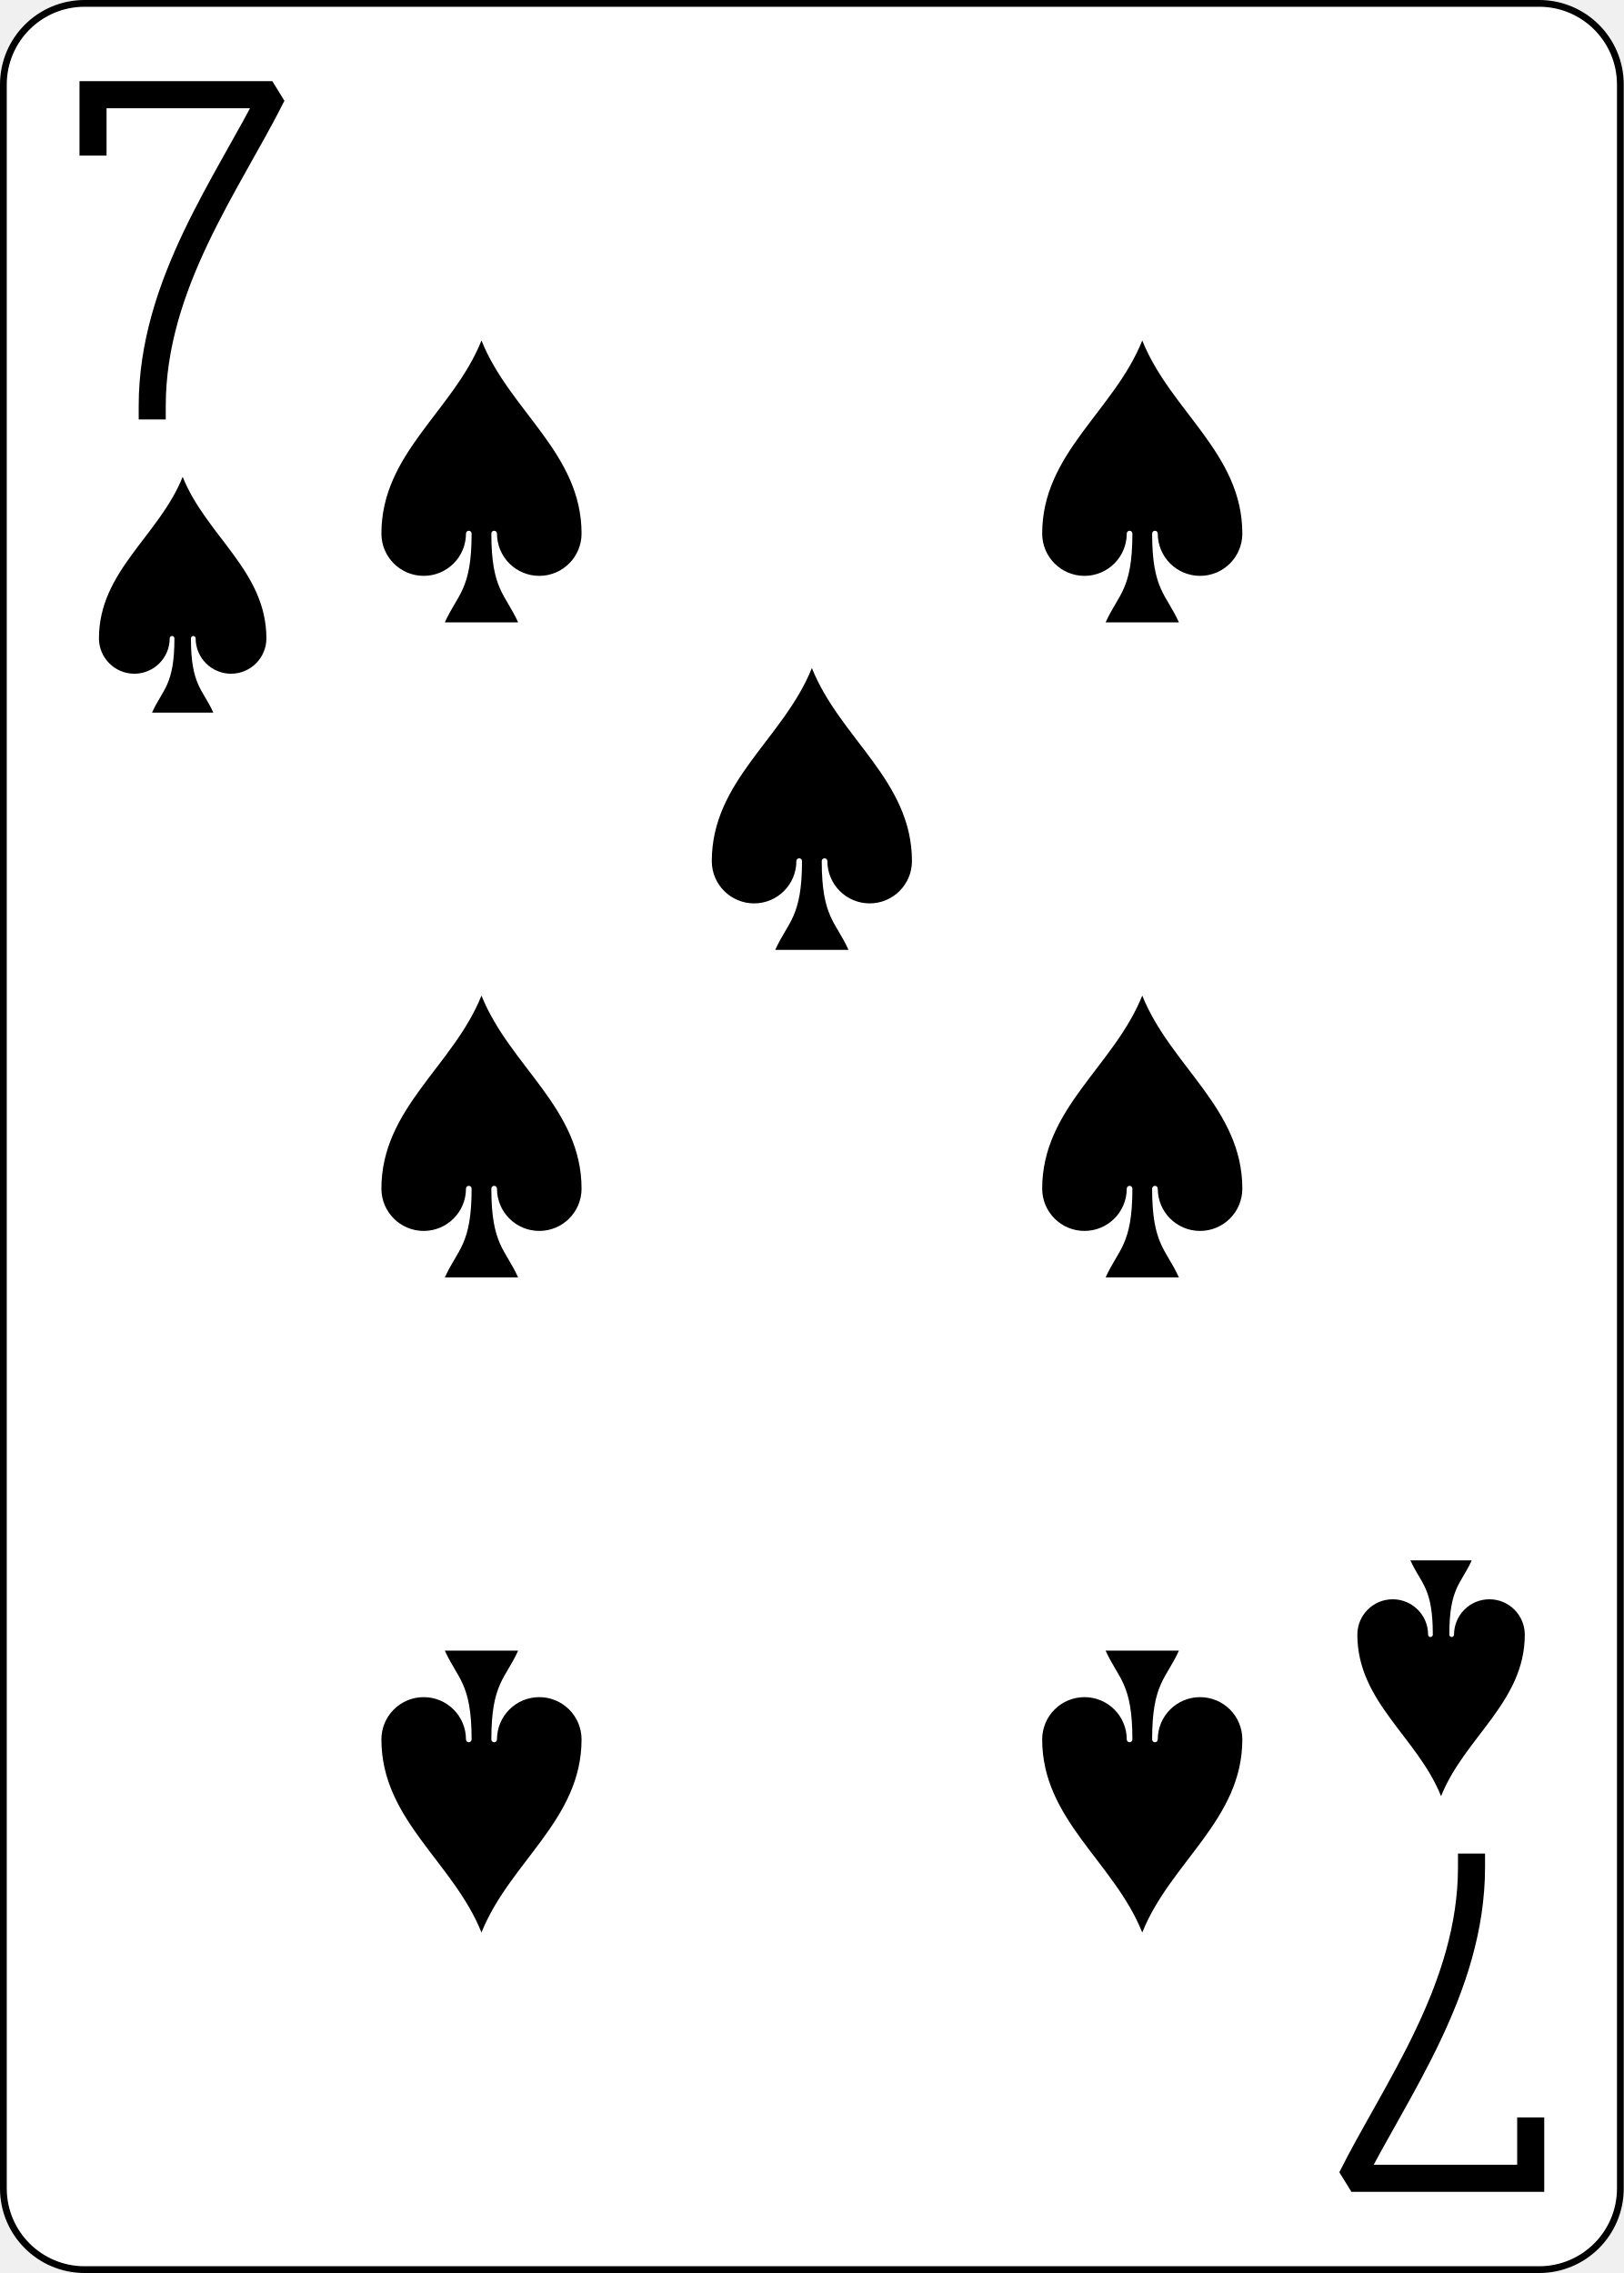
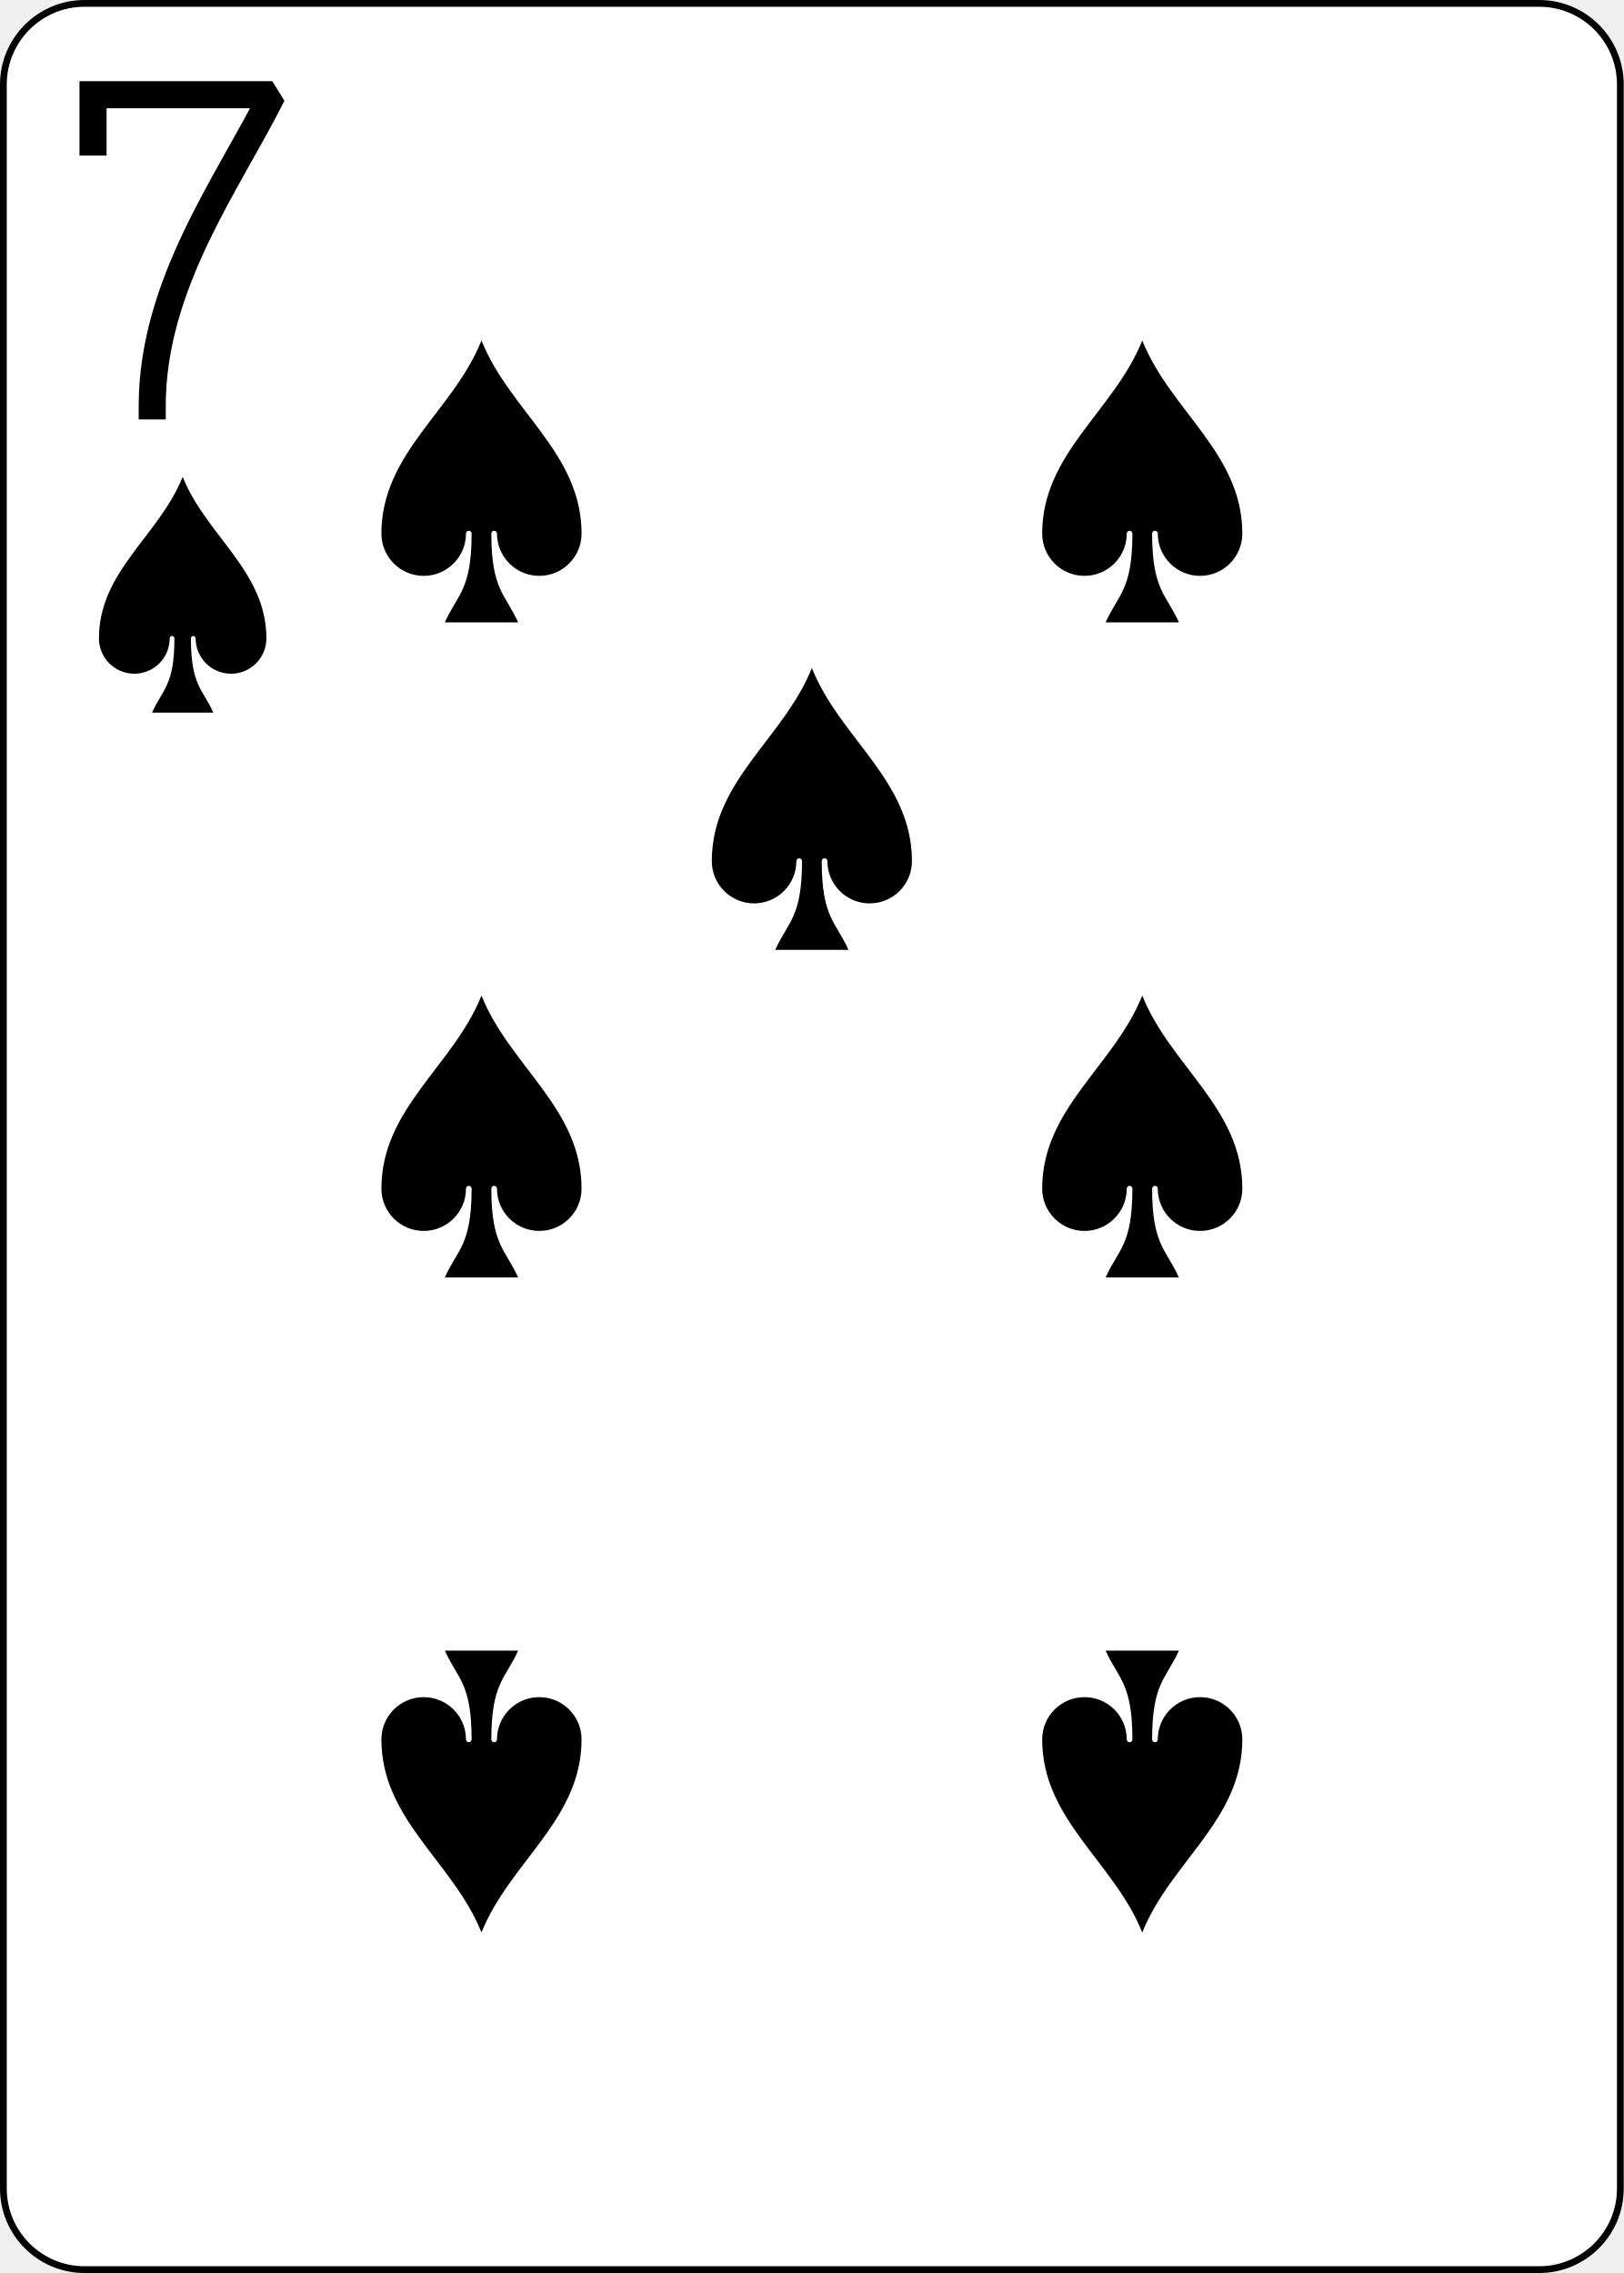
<svg xmlns="http://www.w3.org/2000/svg" xmlns:xlink="http://www.w3.org/1999/xlink" class="card" face="7S" height="3.5in" preserveAspectRatio="none" viewBox="-120 -168 240 336" width="2.5in">
  <defs>
    <symbol id="SS7" viewBox="-600 -600 1200 1200" preserveAspectRatio="xMinYMid">
      <path d="M0 -500C100 -250 355 -100 355 185A150 150 0 0 1 55 185A10 10 0 0 0 35 185C35 385 85 400 130 500L-130 500C-85 400 -35 385 -35 185A10 10 0 0 0 -55 185A150 150 0 0 1 -355 185C-355 -100 -100 -250 0 -500Z" fill="black" />
    </symbol>
    <symbol id="VS7" viewBox="-500 -500 1000 1000" preserveAspectRatio="xMinYMid">
      <path d="M-265 -320L-265 -460L265 -460C135 -200 -90 100 -90 460" stroke="black" stroke-width="80" stroke-linecap="square" stroke-miterlimit="1.5" fill="none" />
    </symbol>
  </defs>
  <rect width="239" height="335" x="-119.5" y="-167.5" rx="12" ry="12" fill="white" stroke="black" />
  <use xlink:href="#VS7" height="50" width="50" x="-118" y="-156" />
  <use xlink:href="#SS7" height="41.827" width="41.827" x="-113.913" y="-101" />
  <use xlink:href="#SS7" height="50" width="50" x="-73.834" y="-121.834" />
  <use xlink:href="#SS7" height="50" width="50" x="23.834" y="-121.834" />
  <use xlink:href="#SS7" height="50" width="50" x="-73.834" y="-25" />
  <use xlink:href="#SS7" height="50" width="50" x="23.834" y="-25" />
  <use xlink:href="#SS7" height="50" width="50" x="-25" y="-73.417" />
  <g transform="rotate(180)">
-     <use xlink:href="#VS7" height="50" width="50" x="-118" y="-156" />
-     <use xlink:href="#SS7" height="41.827" width="41.827" x="-113.913" y="-101" />
    <use xlink:href="#SS7" height="50" width="50" x="-73.834" y="-121.834" />
    <use xlink:href="#SS7" height="50" width="50" x="23.834" y="-121.834" />
  </g>
</svg>
